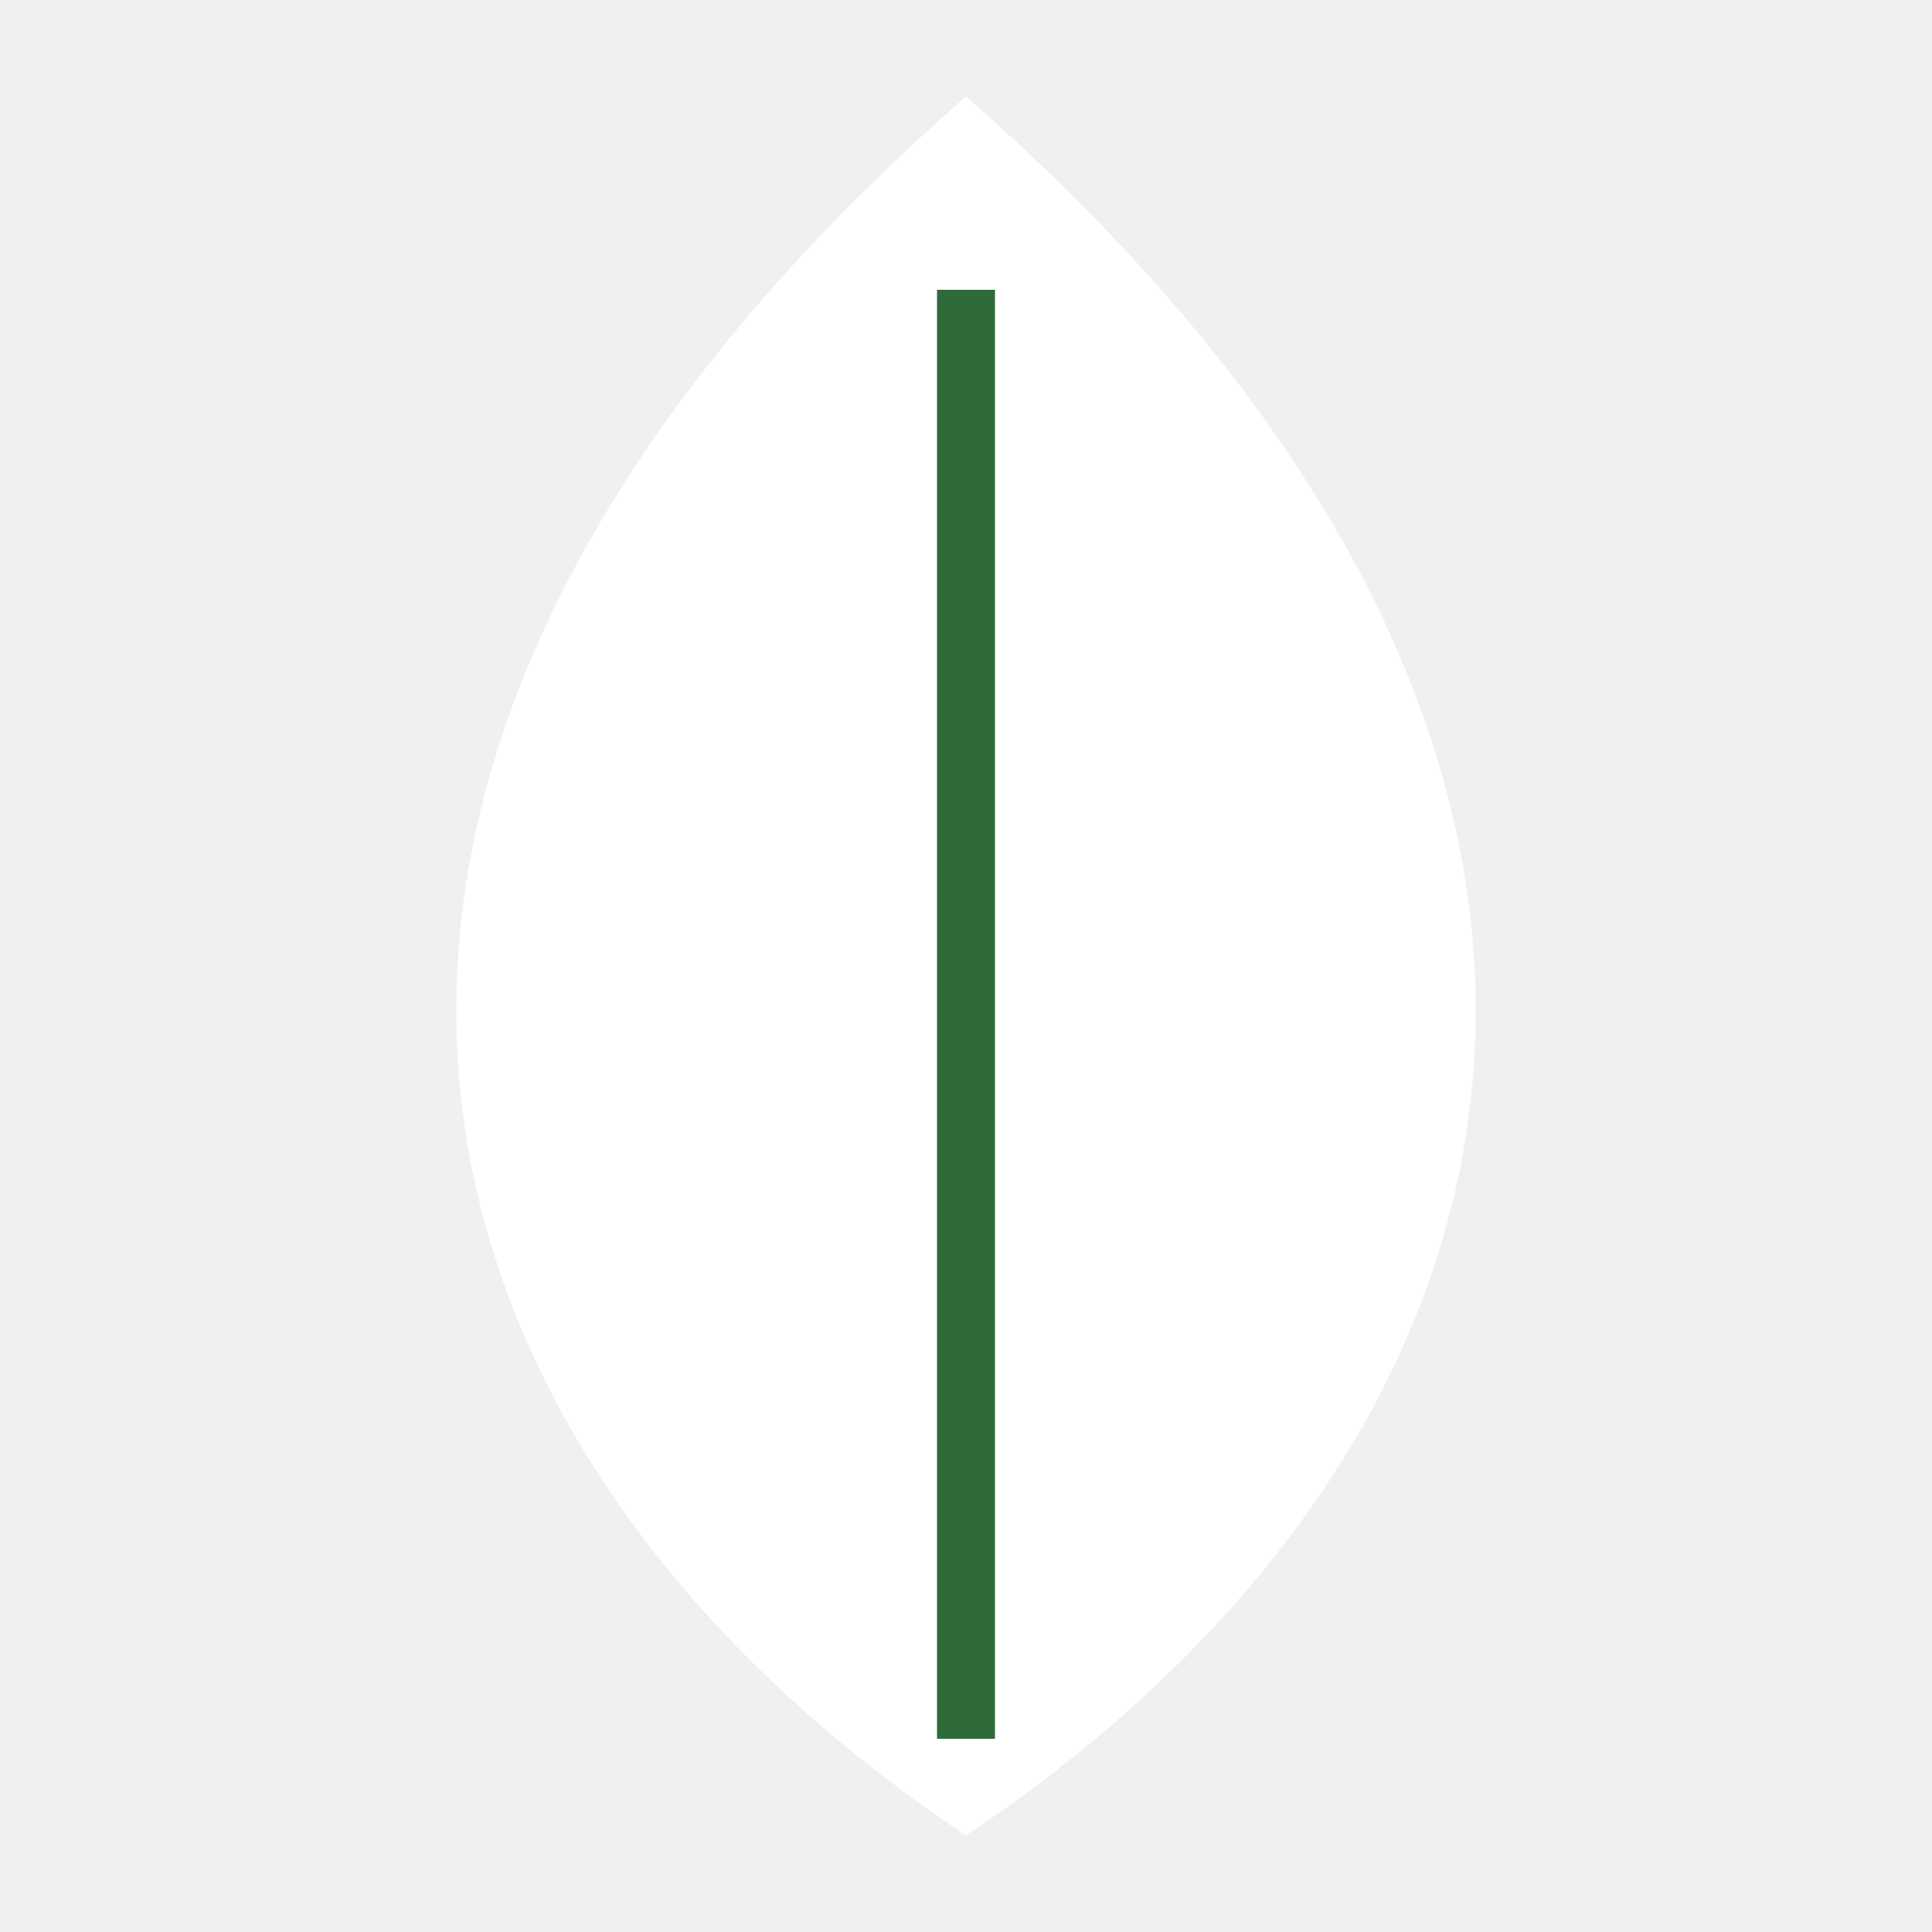
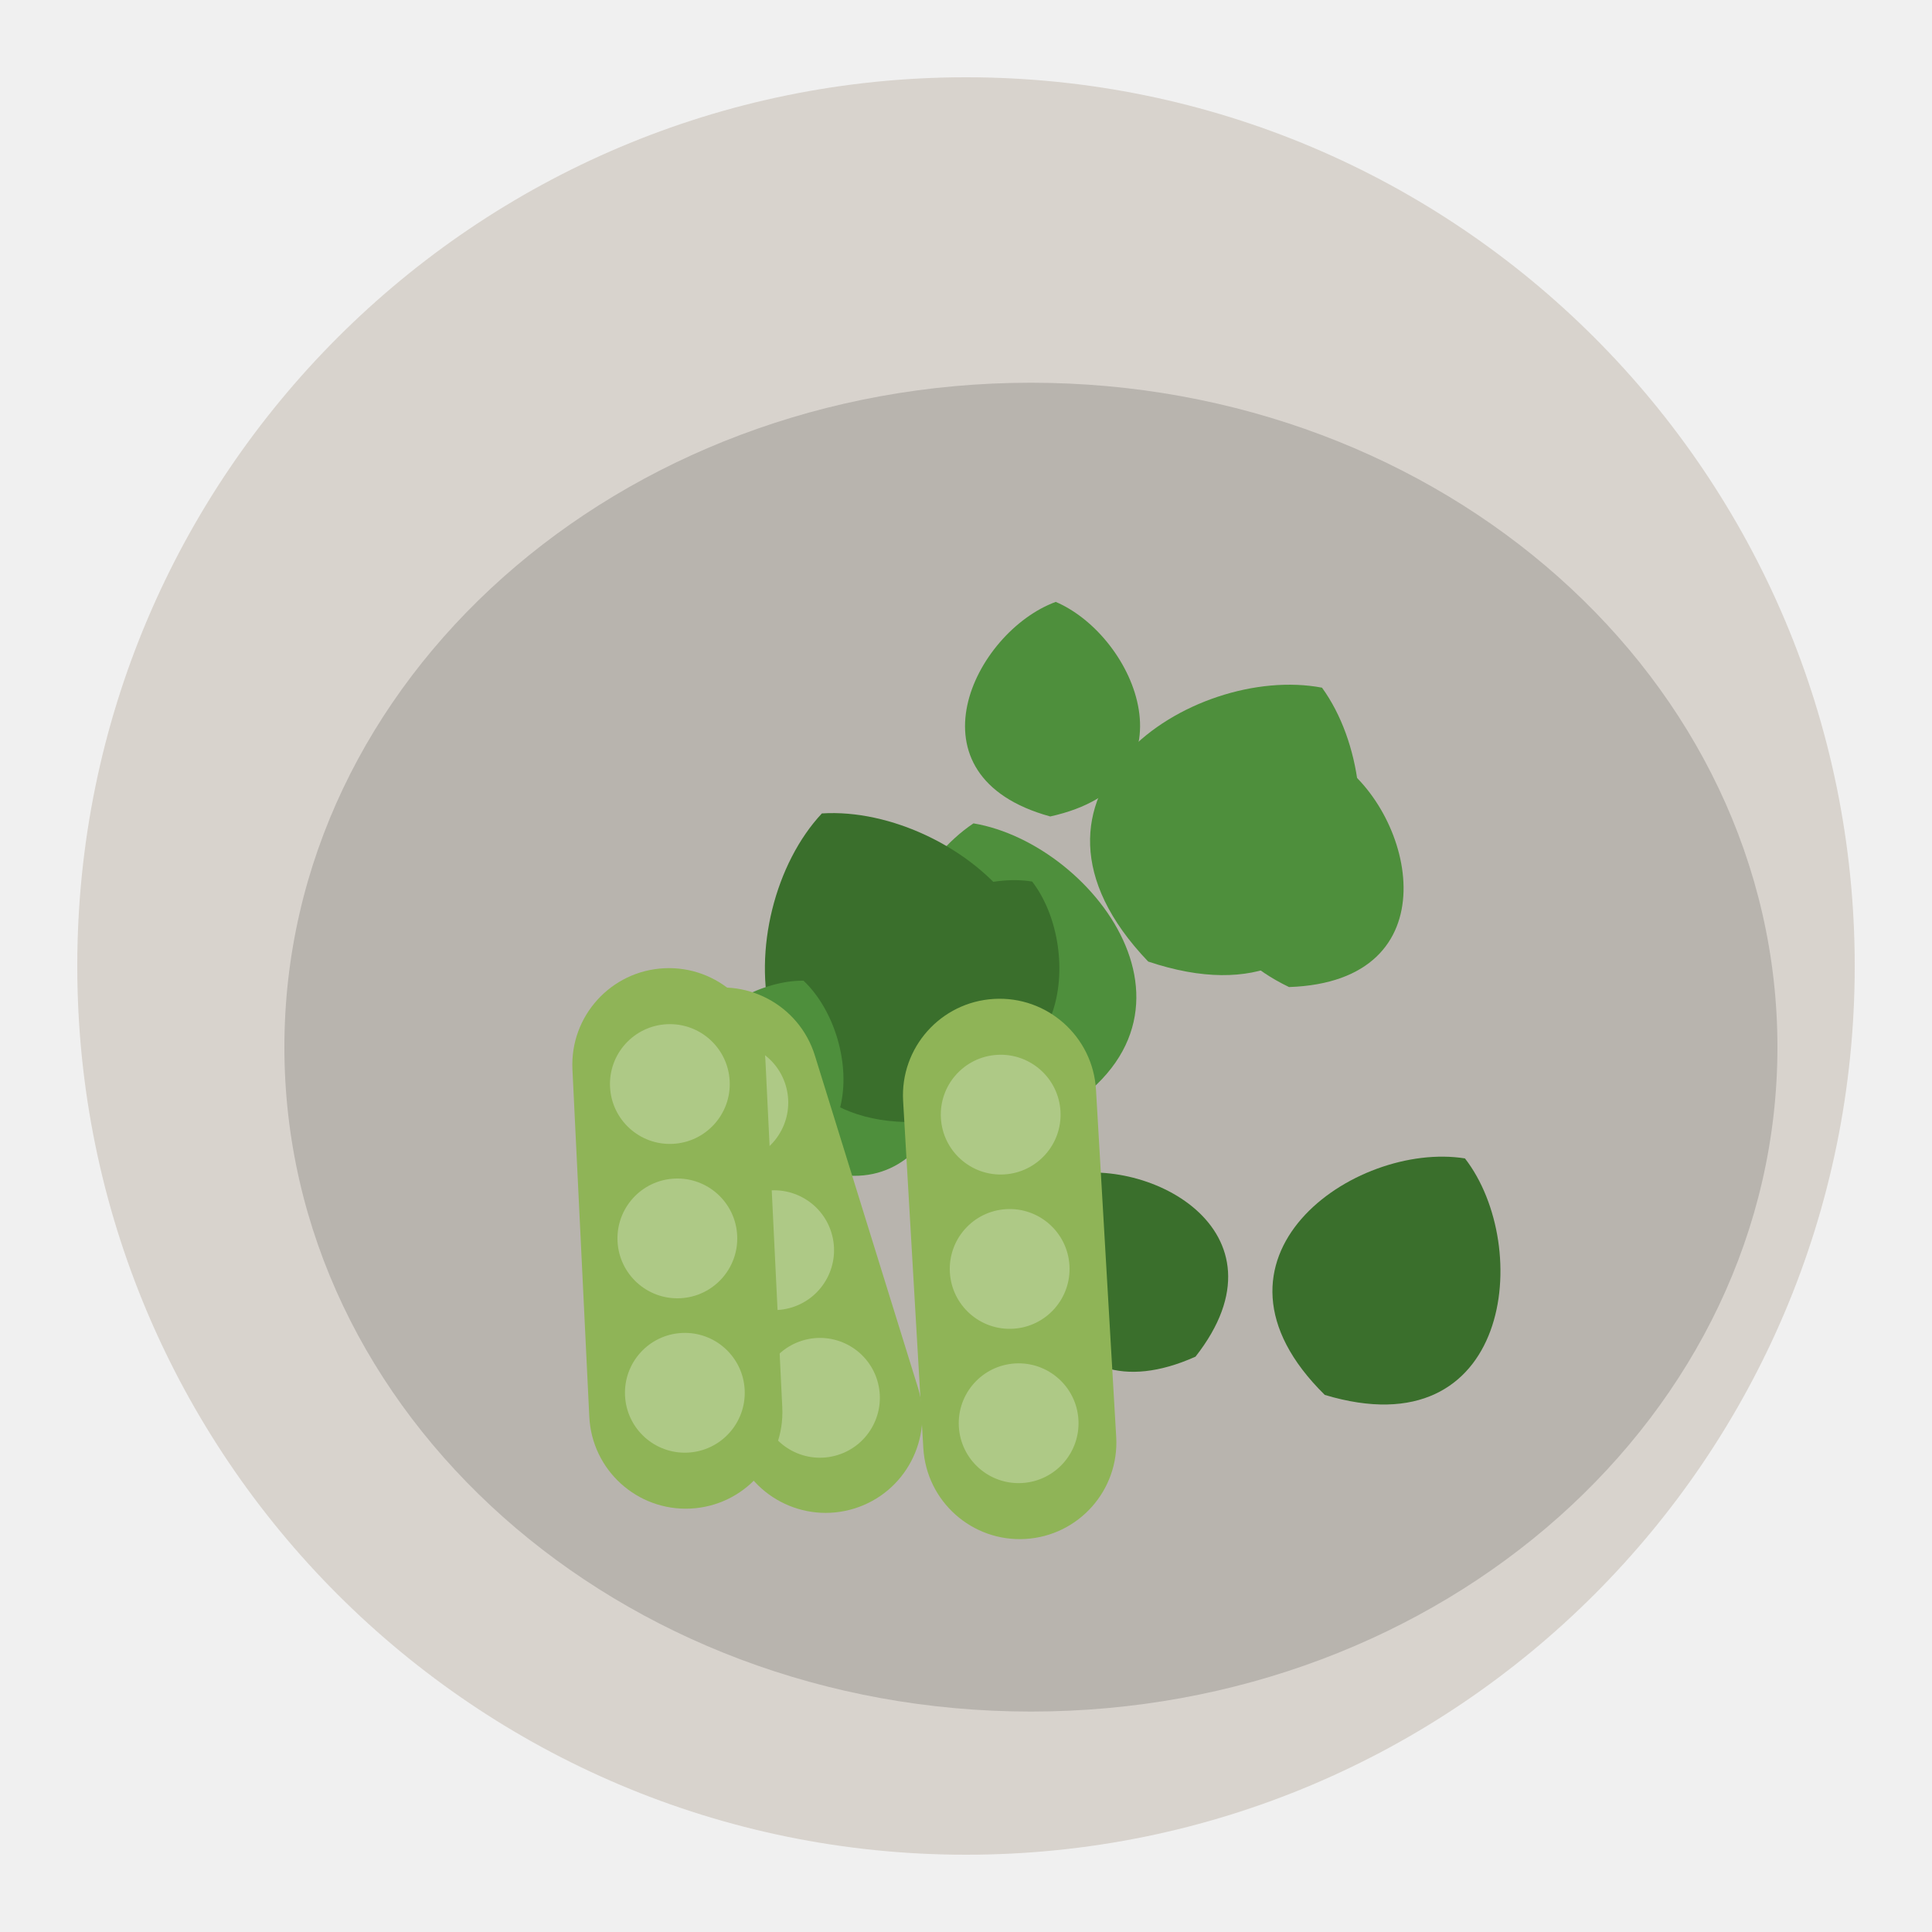
- <svg xmlns="http://www.w3.org/2000/svg" viewBox="0 0 100 100" role="img" aria-label="foglia decorativa">
-   <path d="M50 95C20 75 10 40 50 5c40 35 30 70 0 90Z" fill="#fff" />
-   <path d="M50 90V15" stroke="#2f6b3a" stroke-width="3" />
+ <svg xmlns="http://www.w3.org/2000/svg" viewBox="-50 -50 100 100" width="100" height="100" role="img" aria-label="soia_edamame">
+   <circle cx="0" cy="0" r="46" fill="#6b4e2a" opacity="0.18" />
+   <ellipse cx="3.36" cy="4.2" rx="38.64" ry="34.39" fill="rgba(0,0,0,.15)" />
+   <g transform="translate(3.74 8.18) rotate(-12.16)">
+     <path d="M0 0 C 10.94 -2.71, 6.02 -13.53, 0 -15.92 C -6.02 -13.53, -10.94 -2.71, 0 0 Z" fill="#4e8f3c" />
+   </g>
+   <g transform="translate(11.88 20.22) rotate(-38.02)">
+     <path d="M0 0 C 8.09 -2, 4.45 -10.01, 0 -11.77 C -4.45 -10.01, -8.09 -2, 0 0 Z" fill="#3a6f2c" />
+   </g>
+   <g transform="translate(-9.44 9.74) rotate(43.55)">
+     <path d="M0 0 C 8.12 -2.01, 4.47 -10.04, 0 -11.81 C -4.47 -10.04, -8.12 -2.01, 0 0 Z" fill="#4e8f3c" />
+   </g>
+   <g transform="translate(-2.2 5.07) rotate(30.78)">
+     <path d="M0 0 C 7.55 -1.87, 4.16 -9.34, 0 -10.99 C -4.16 -9.34, -7.55 -1.87, 0 0 Z" fill="#3a6f2c" />
+   </g>
+   <g transform="translate(9.43 -0.23) rotate(32.4)">
+     <path d="M0 0 C 11.54 -2.85, 6.35 -14.27, 0 -16.79 C -6.35 -14.27, -11.54 -2.85, 0 0 Z" fill="#4e8f3c" />
+   </g>
+   <g transform="translate(-7.95 21.6) rotate(-15.18)">
+     <path d="M0 0 C 6.99 -1.73, 3.85 -8.64, 0 -10.17 C -3.85 -8.64, -6.99 -1.73, 0 0 Z" fill="#3a6f2c" />
+   </g>
+   <g transform="translate(16.72 1.09) rotate(11.91)">
+     <path d="M0 0 C 8.22 -2.03, 4.52 -10.16, 0 -11.96 C -4.52 -10.16, -8.22 -2.03, 0 0 Z" fill="#4e8f3c" />
+   </g>
+   <g transform="translate(-0.05 7.78) rotate(-25.3)">
+     <path d="M0 0 C 11.92 -2.95, 6.56 -14.74, 0 -17.34 C -6.56 -14.74, -11.92 -2.95, 0 0 Z" fill="#3a6f2c" />
+   </g>
+   <g transform="translate(4.36 -7.74) rotate(1.47)">
+     <path d="M0 0 C 7.64 -1.89, 4.2 -9.44, 0 -11.11 C -4.2 -9.44, -7.64 -1.89, 0 0 Z" fill="#4e8f3c" />
+   </g>
+   <g transform="translate(18.57 22.2) rotate(30.66)">
+     <path d="M0 0 C 9.78 -2.42, 5.38 -12.1, 0 -14.23 C -5.38 -12.1, -9.78 -2.42, 0 0 Z" fill="#3a6f2c" />
+   </g>
+   <g transform="translate(-12.29 10.43) rotate(21.86)">
+     <path d="M0 0 C 7.16 -1.77, 3.94 -8.86, 0 -10.42 C -3.94 -8.86, -7.16 -1.77, 0 0 Z" fill="#4e8f3c" />
+   </g>
+   <g transform="translate(2.26 15.68) rotate(-3.33)">
+     <rect x="-5" y="-14" width="10" height="28" rx="5" fill="#8fb457" />
+     <circle cx="0" cy="-8" r="3.1" fill="rgba(255,255,255,.28)" />
+     <circle cx="0" cy="0" r="3.1" fill="rgba(255,255,255,.28)" />
+     <circle cx="0" cy="8" r="3.1" fill="rgba(255,255,255,.28)" />
+   </g>
+   <g transform="translate(-9.93 14.71) rotate(-17.24)">
+     <rect x="-5" y="-14" width="10" height="28" rx="5" fill="#8fb457" />
+     <circle cx="0" cy="-8" r="3.1" fill="rgba(255,255,255,.28)" />
+     <circle cx="0" cy="0" r="3.1" fill="rgba(255,255,255,.28)" />
+     <circle cx="0" cy="8" r="3.1" fill="rgba(255,255,255,.28)" />
+   </g>
+   <g transform="translate(-14.94 14.1) rotate(-2.78)">
+     <rect x="-5" y="-14" width="10" height="28" rx="5" fill="#8fb457" />
+     <circle cx="0" cy="-8" r="3.1" fill="rgba(255,255,255,.28)" />
+     <circle cx="0" cy="0" r="3.1" fill="rgba(255,255,255,.28)" />
+     <circle cx="0" cy="8" r="3.1" fill="rgba(255,255,255,.28)" />
+   </g>
</svg>
